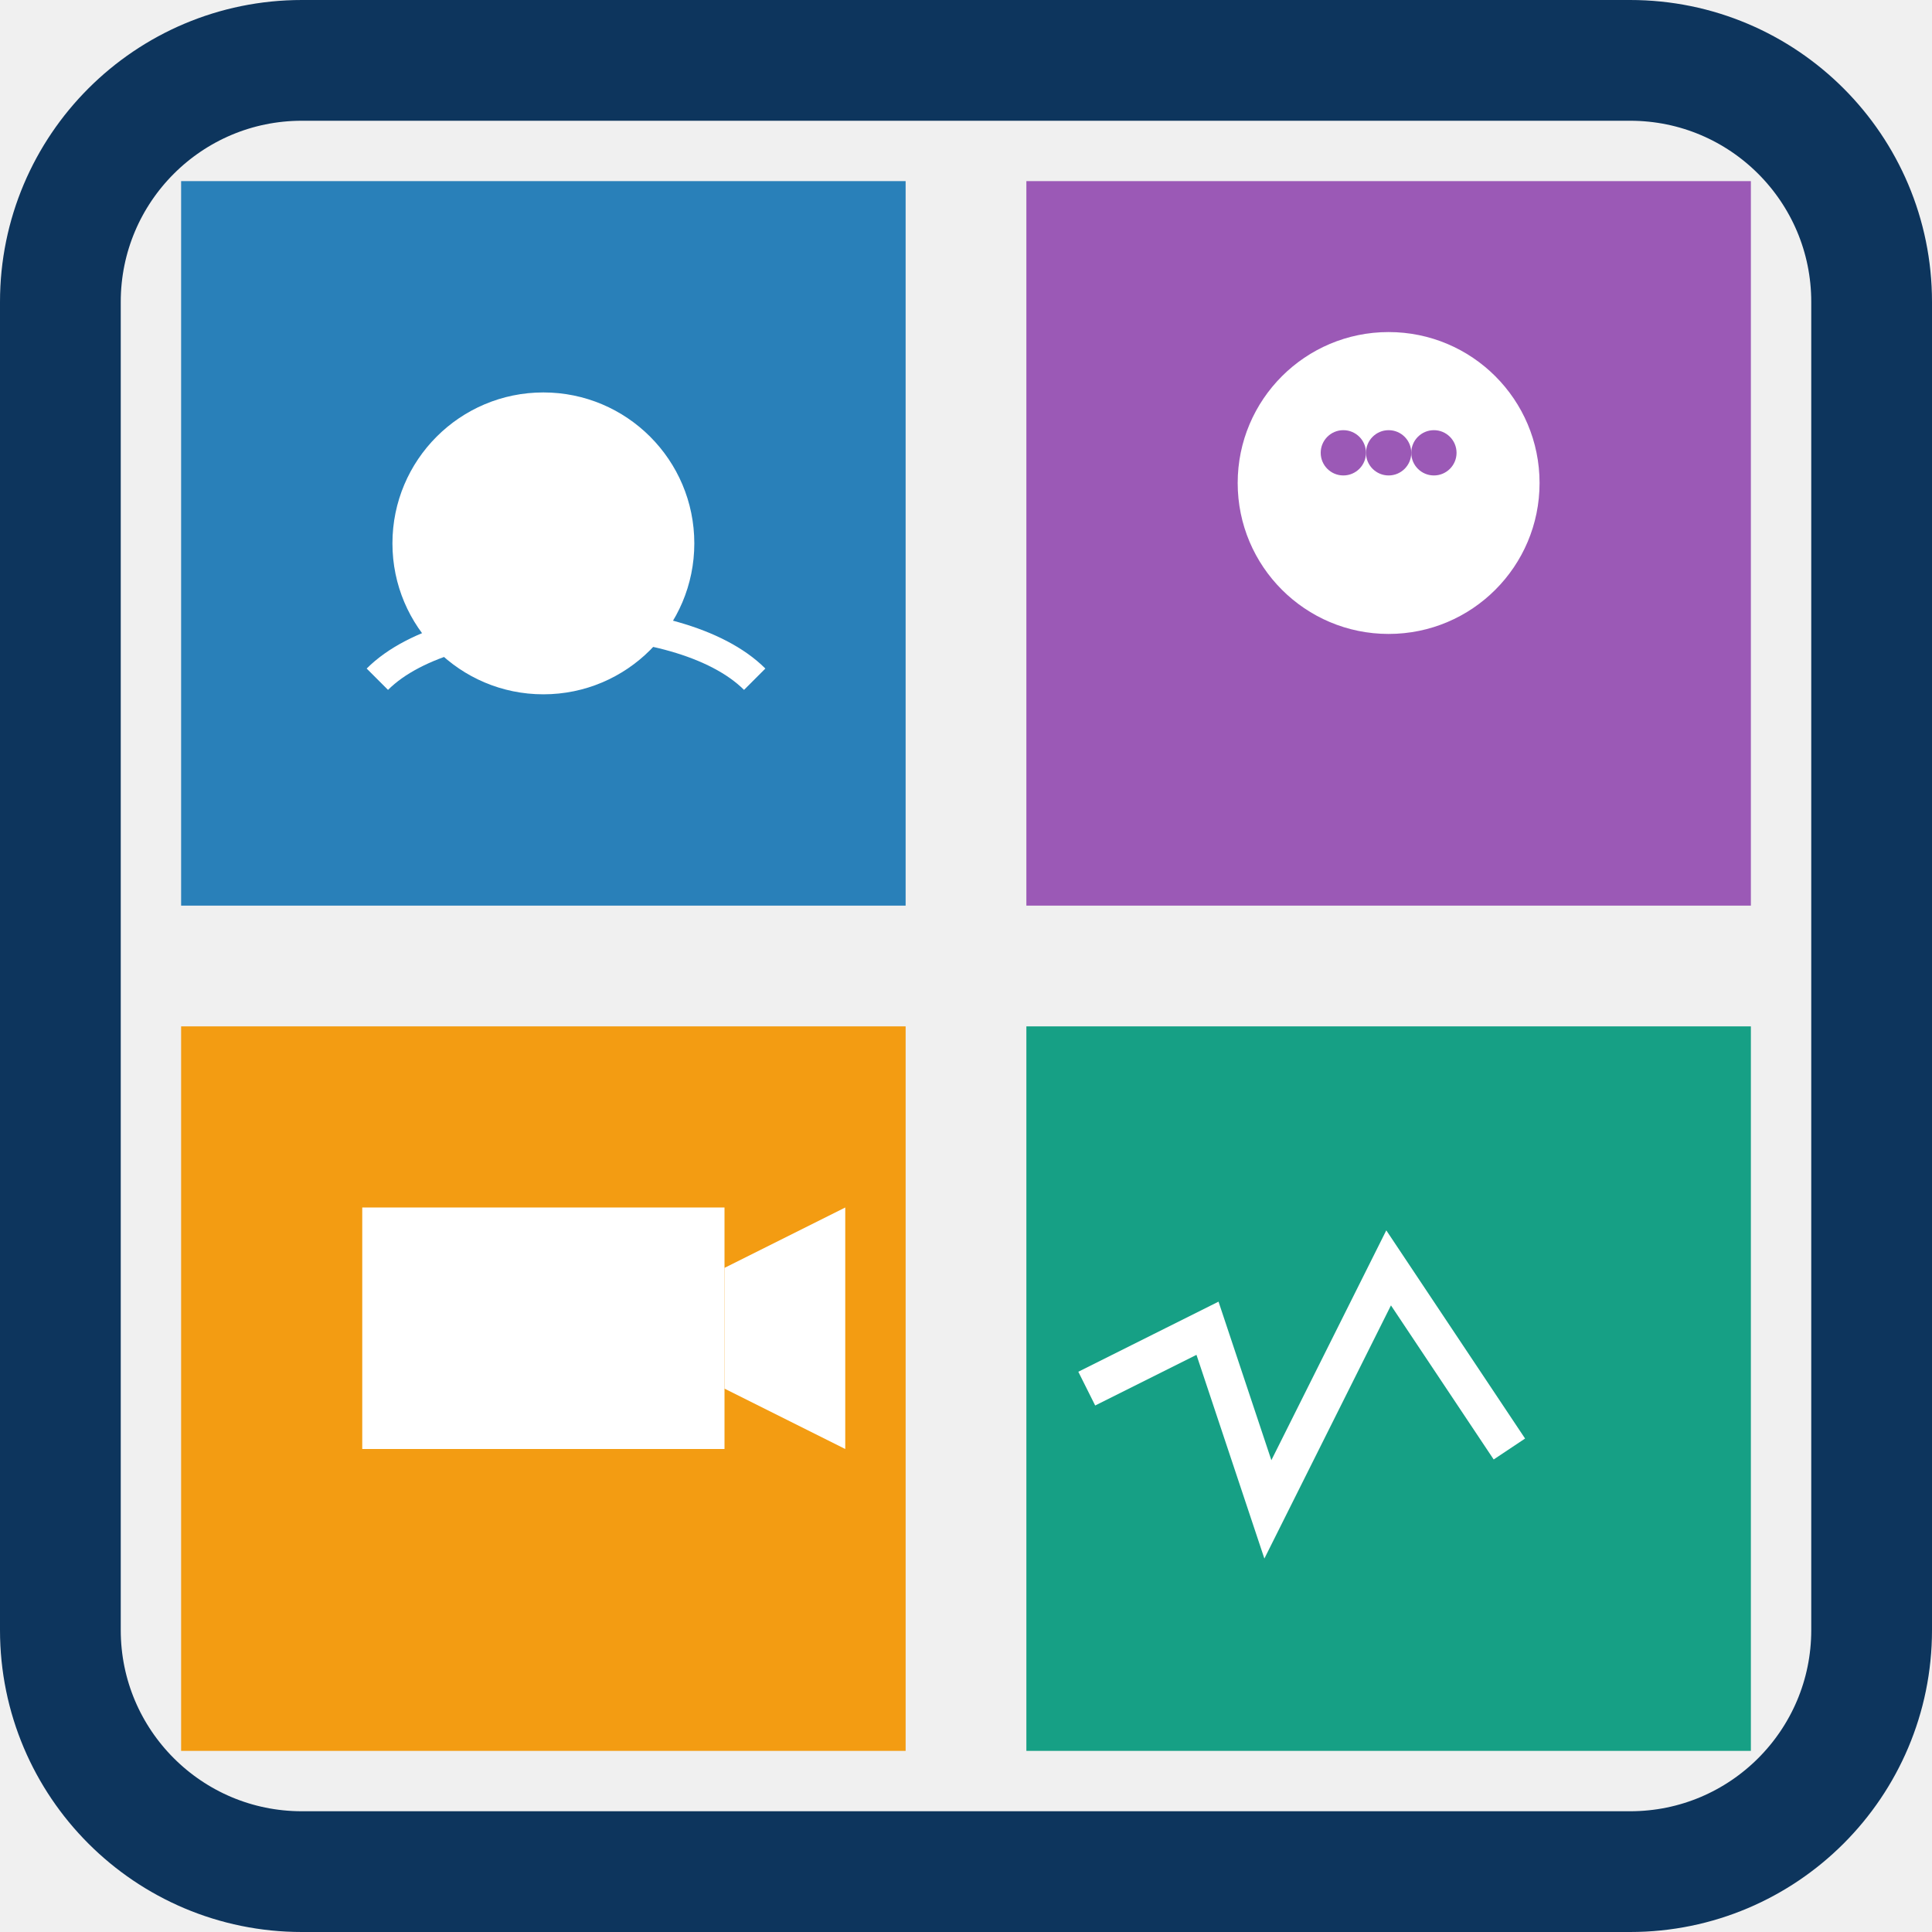
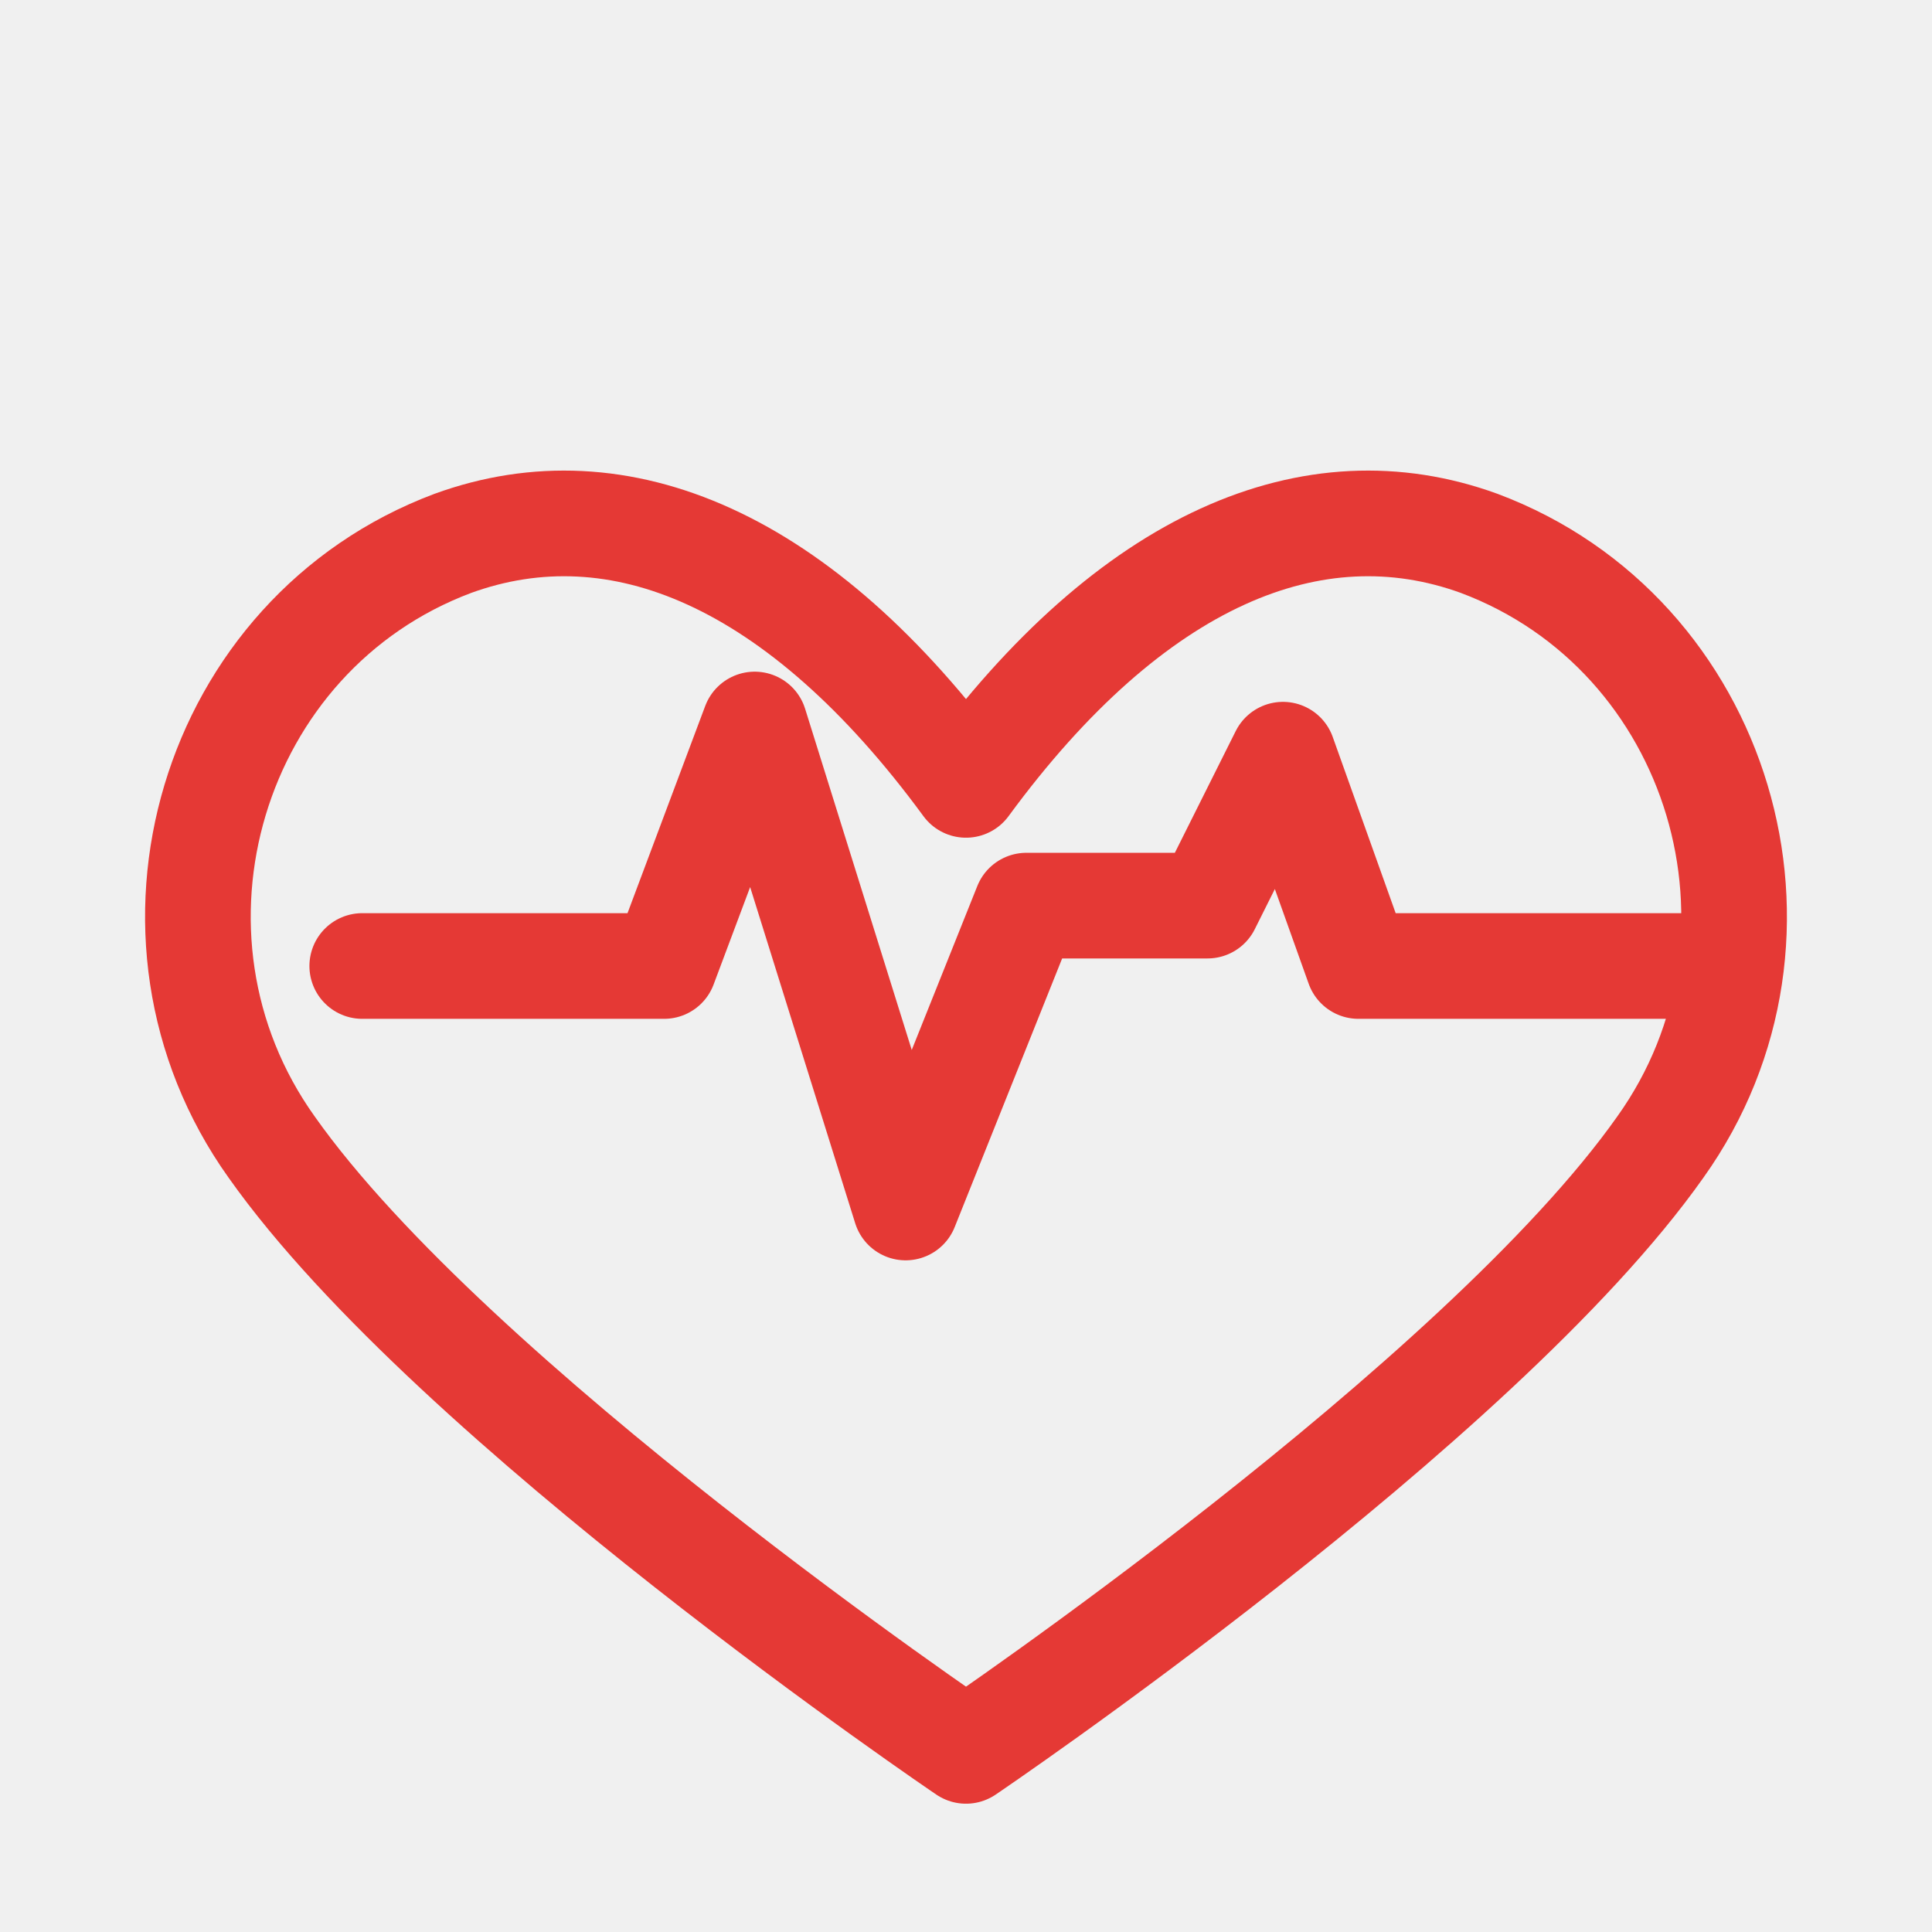
- <svg xmlns="http://www.w3.org/2000/svg" width="512" height="512" viewBox="0 0 512 512">
-   <rect x="16" y="16" width="480" height="480" rx="64" fill="#F0F0F0" stroke="#0D355D" stroke-width="32" />
-   <rect x="48" y="48" width="192" height="192" fill="#2980B9" />
-   <circle cx="144" cy="144" r="40" fill="#FFFFFF" />
-   <path d="M100,180 C120,160 180,160 200,180" stroke="#FFFFFF" stroke-width="8" fill="none" />
-   <rect x="272" y="48" width="192" height="192" fill="#9B59B6" />
-   <circle cx="368" cy="128" r="40" fill="#FFFFFF" />
-   <circle cx="356" cy="120" r="6" fill="#9B59B6" />
-   <circle cx="368" cy="120" r="6" fill="#9B59B6" />
-   <circle cx="380" cy="120" r="6" fill="#9B59B6" />
-   <rect x="48" y="272" width="192" height="192" fill="#F39C12" />
-   <rect x="96" y="320" width="96" height="64" fill="#FFFFFF" />
-   <polygon points="192,336 224,320 224,384 192,368" fill="#FFFFFF" />
-   <rect x="272" y="272" width="192" height="192" fill="#16A085" />
-   <polyline points="288,368 320,352 336,400 368,336 400,384" fill="none" stroke="#FFFFFF" stroke-width="10" />
-   <text x="520" y="180" font-size="48" font-family="Arial" fill="#0D355D">
-     MULTIMODAL
-   </text>
-   <text x="520" y="240" font-size="48" font-family="Arial" fill="#0D355D">
-     BEHAVIOR
-   </text>
-   <text x="520" y="300" font-size="48" font-family="Arial" fill="#0D355D">
-     RECOGNITION
-   </text>
-   <text x="520" y="360" font-size="28" font-family="Arial" fill="#555">
-     IN HEALTHCARE DOMAIN
-   </text>
+ <svg xmlns="http://www.w3.org/2000/svg" width="512" height="512" viewBox="0 0 512 512" fill="none">
+   <path d="M256 464s-136-92-184-160c-40-56-16-136 48-160 44-16 92 4 136 64 44-60 92-80 136-64 64 24 88 104 48 160-48 68-184 160-184 160z" stroke="#E53935" stroke-width="28" stroke-linecap="round" stroke-linejoin="round" />
+   <path d="M96 256h80l24-64 40 128 32-80h48l20-40 20 56h96" stroke="#E53935" stroke-width="28" stroke-linecap="round" stroke-linejoin="round" />
</svg>
